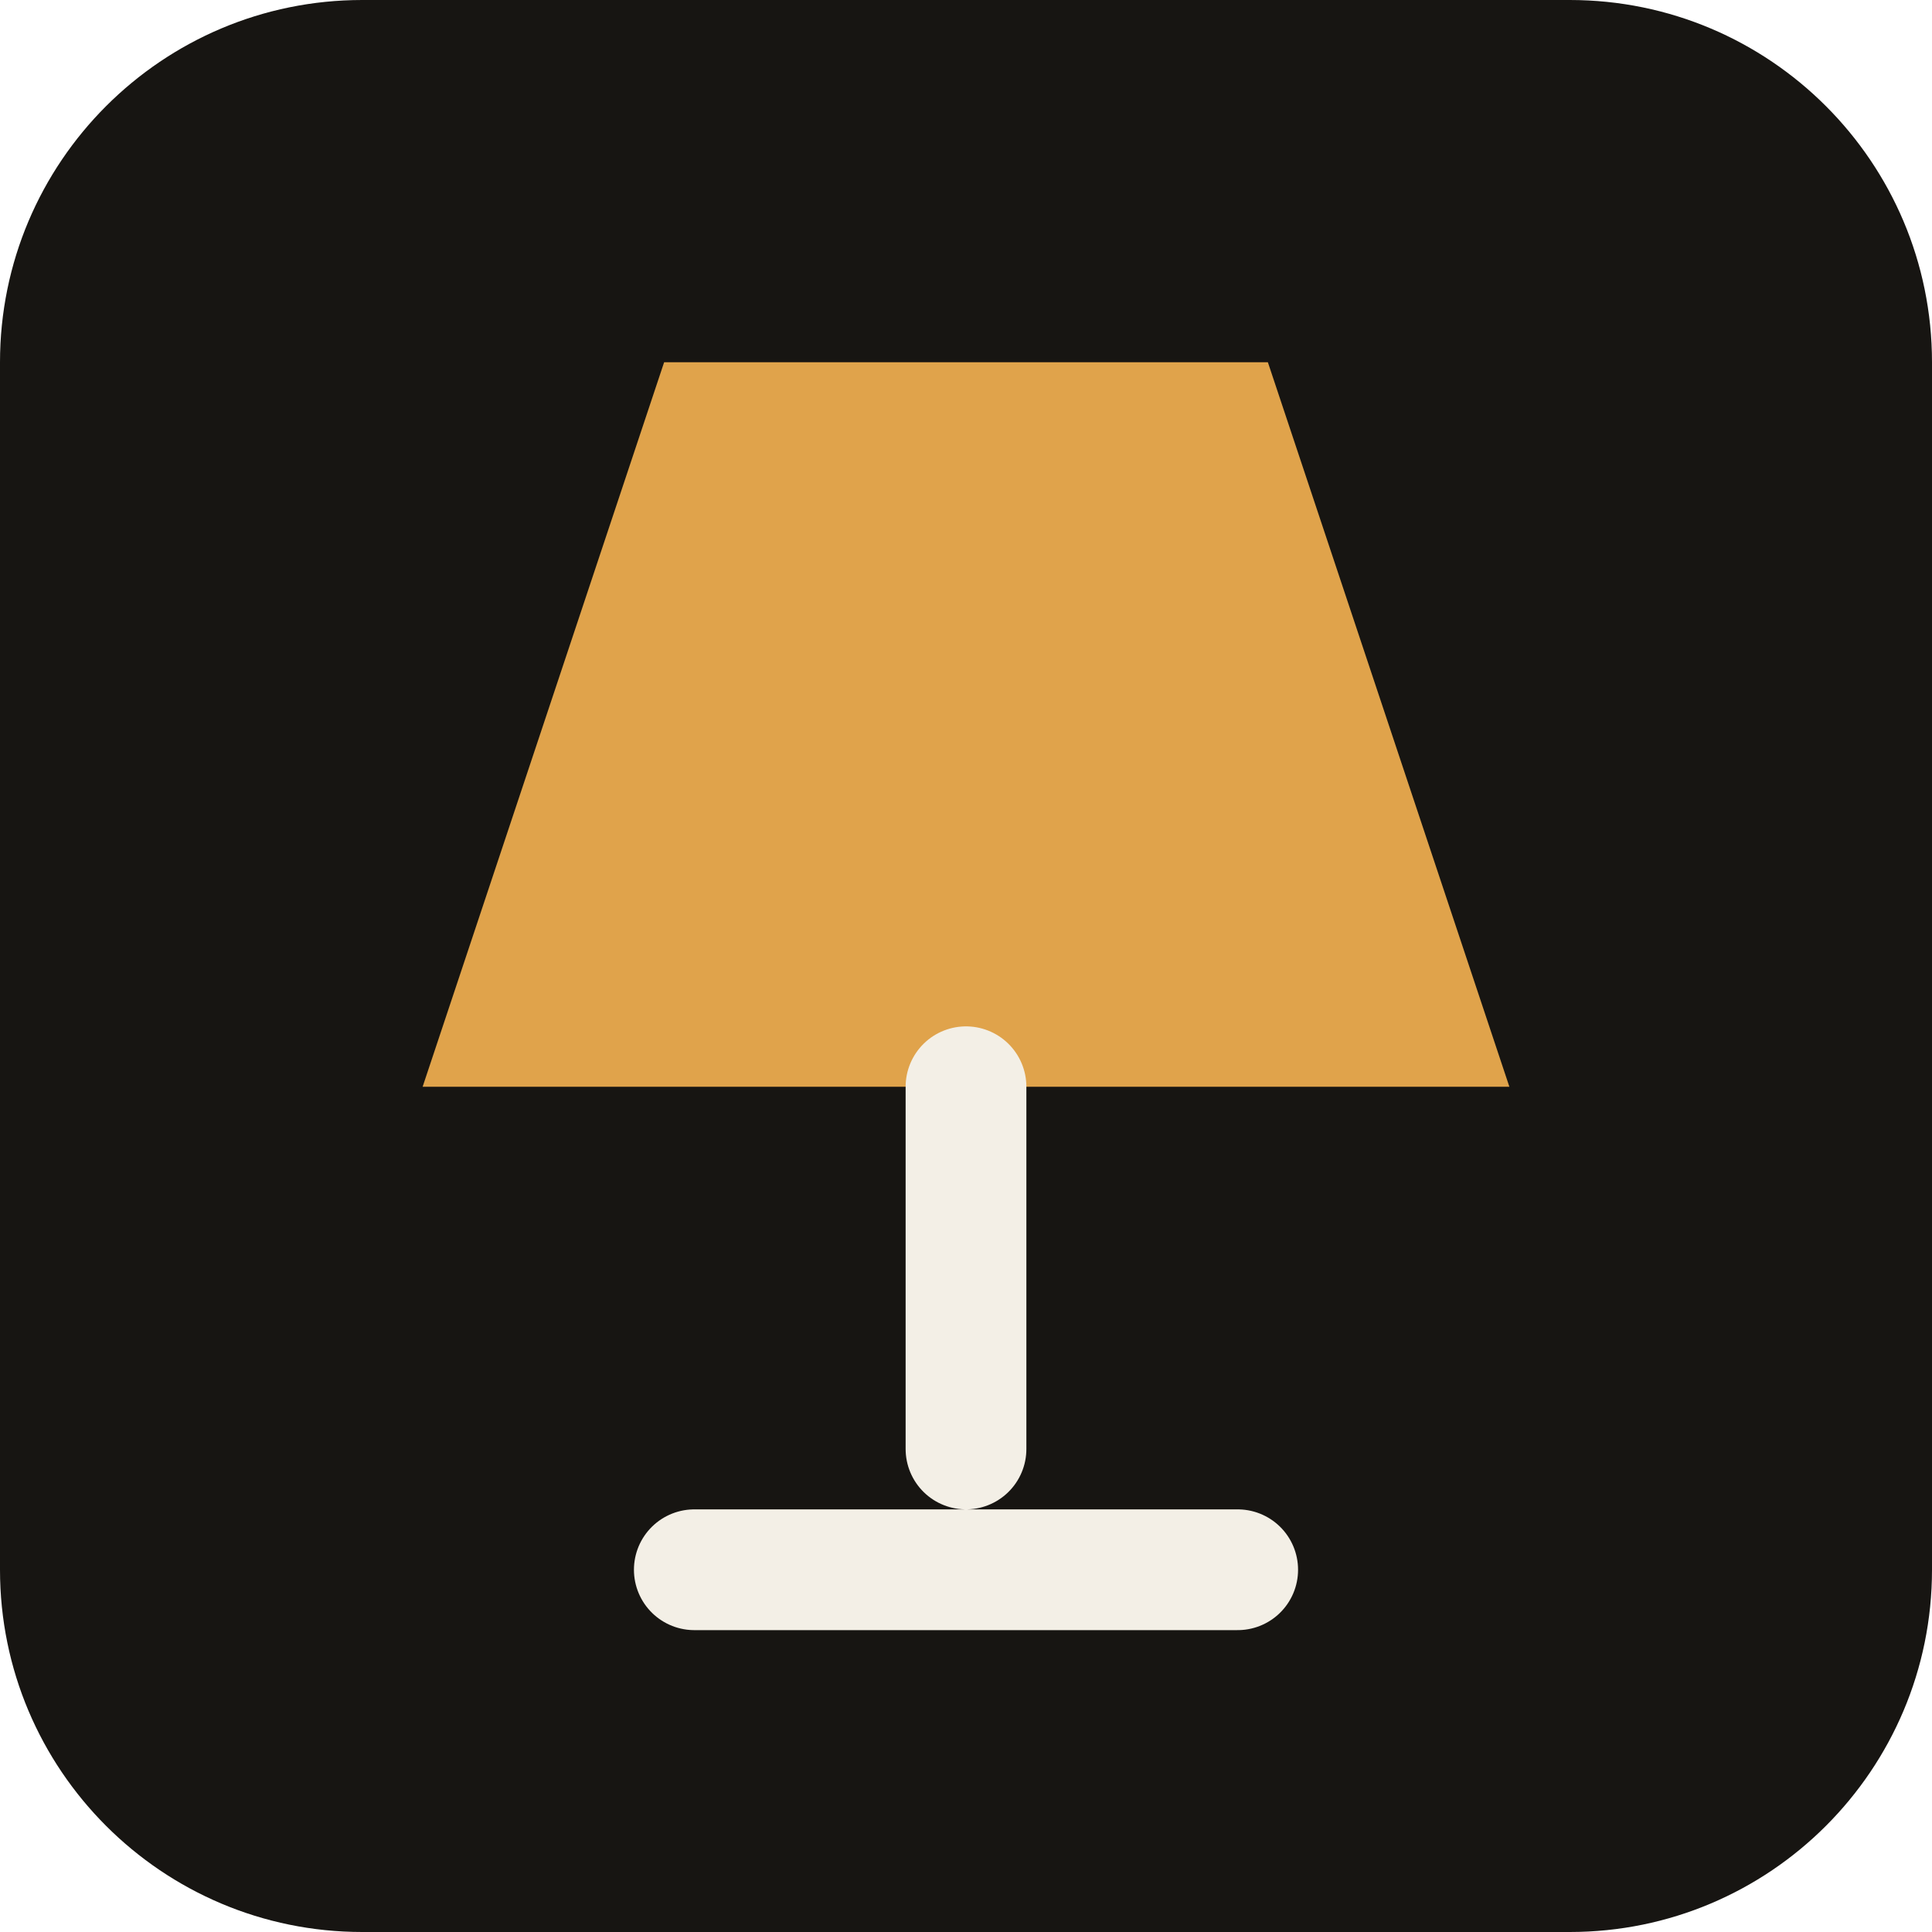
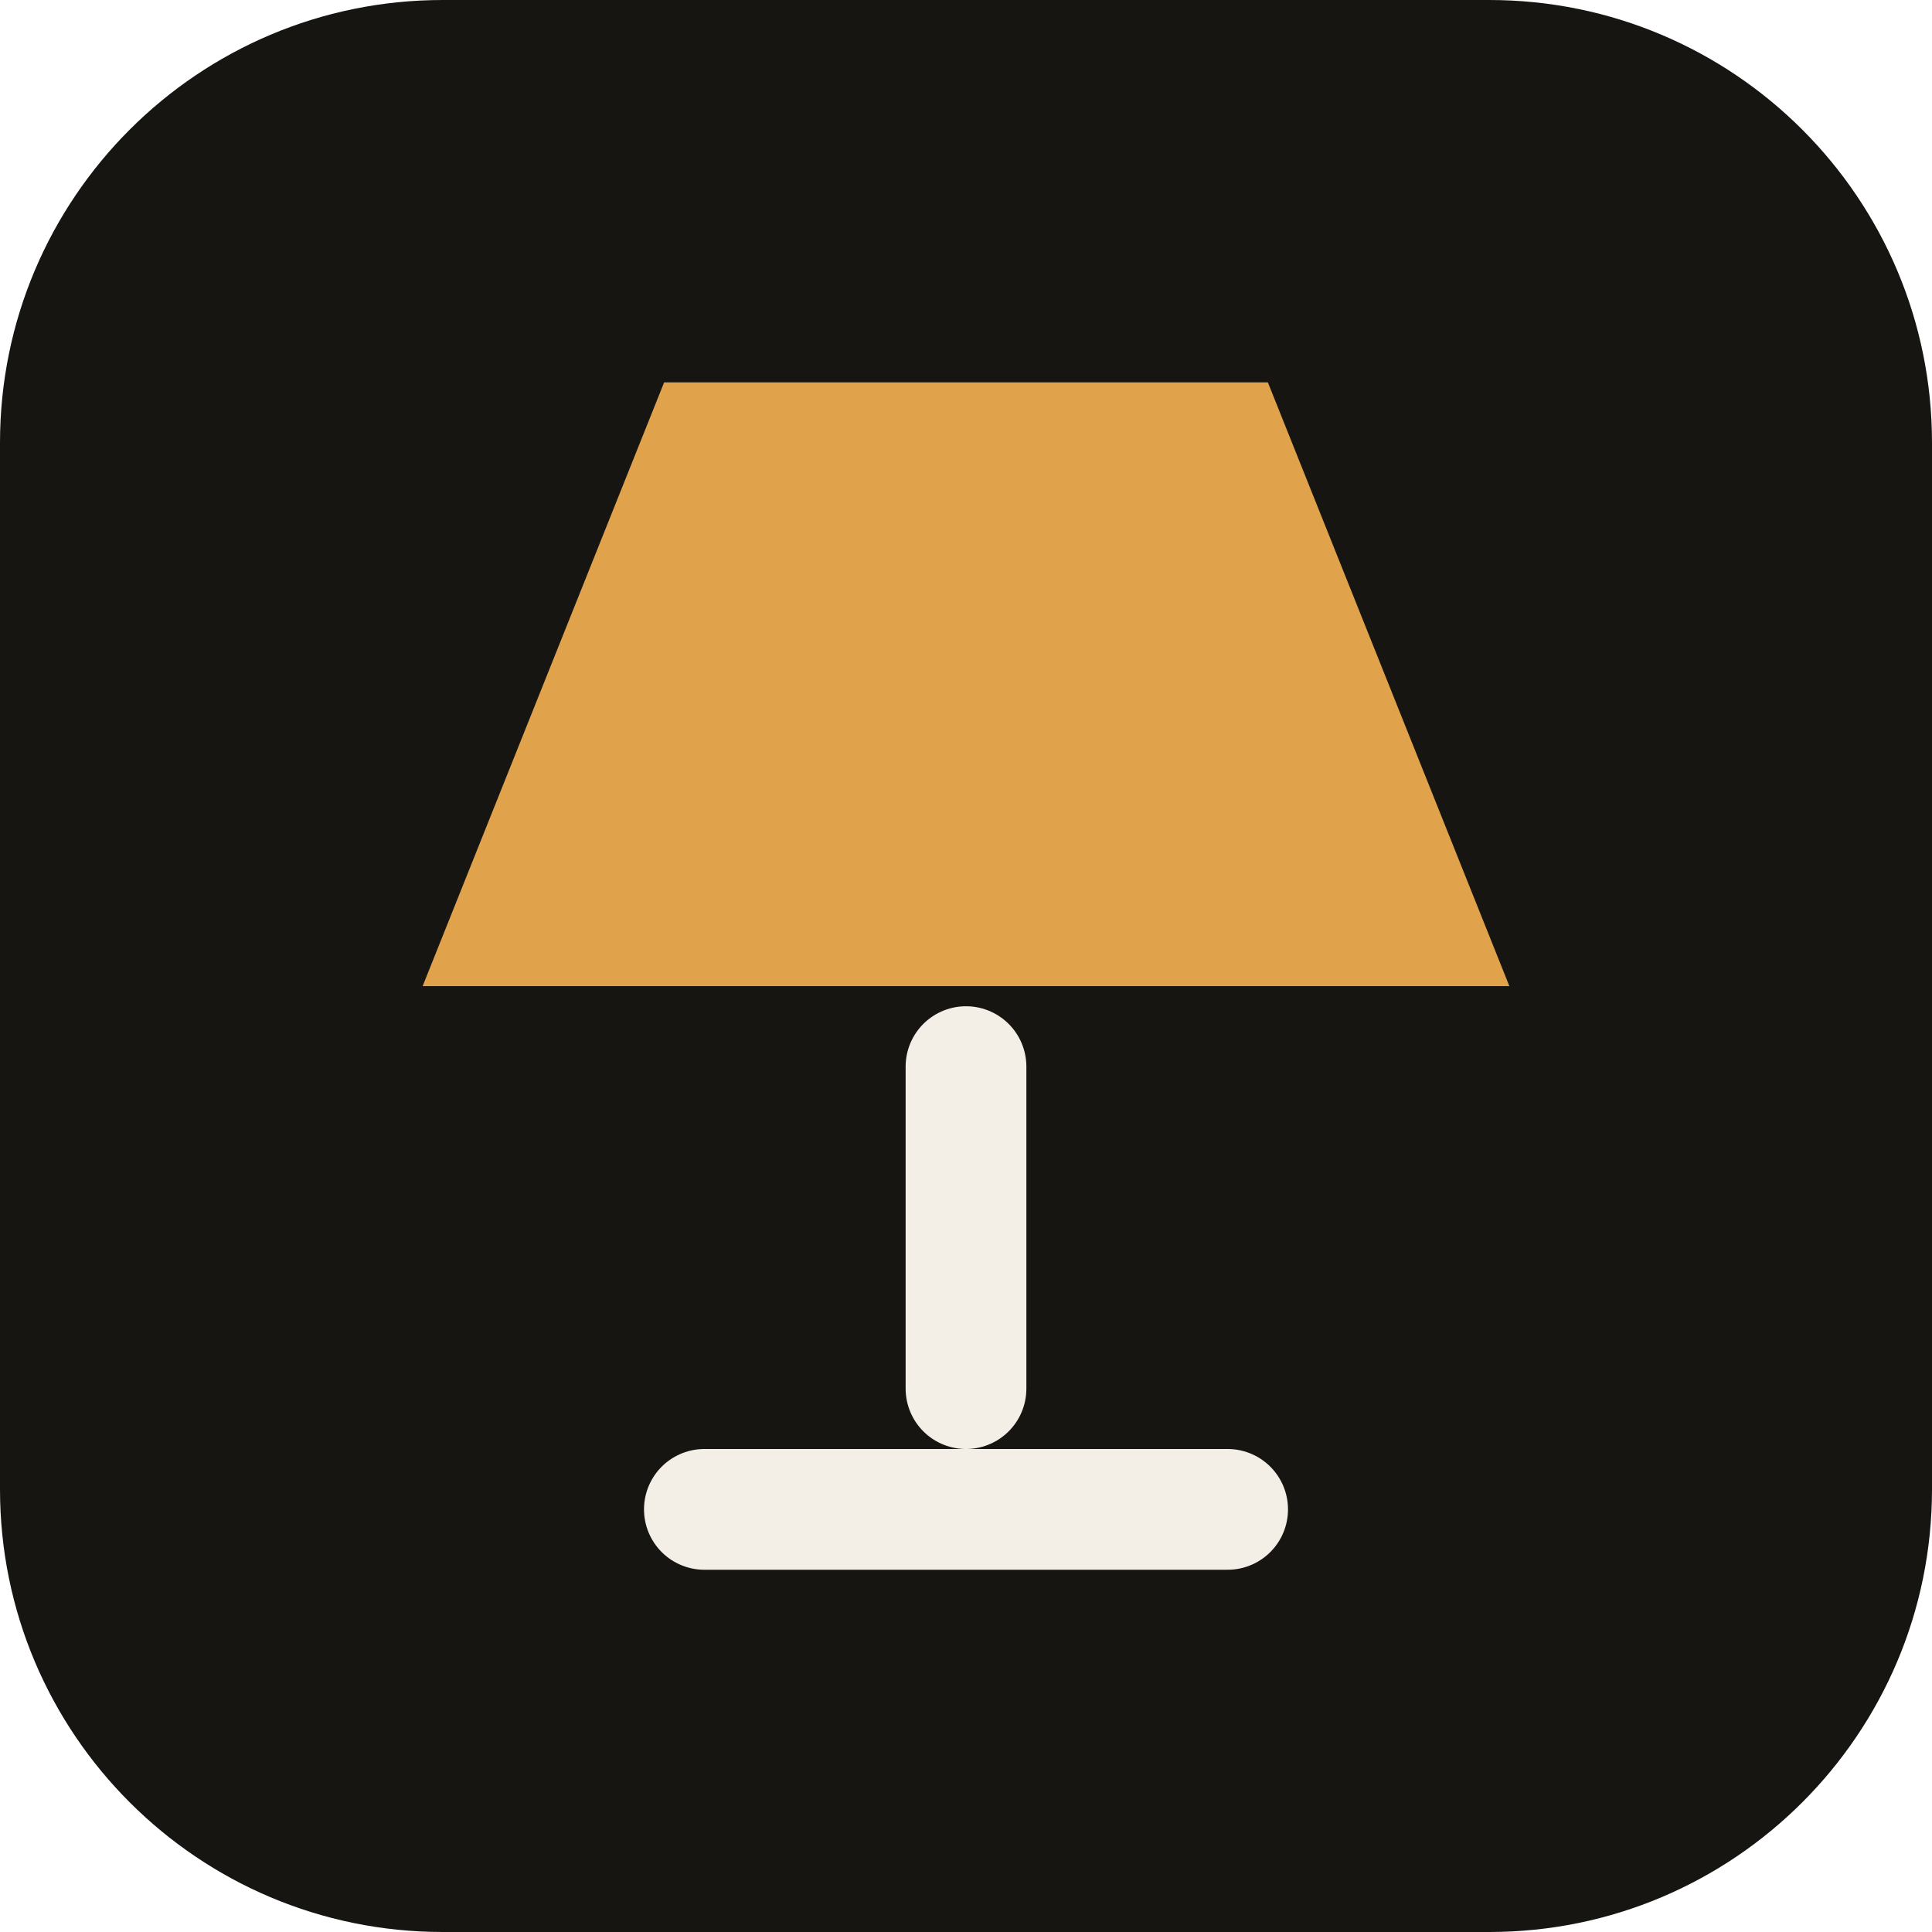
- <svg xmlns="http://www.w3.org/2000/svg" viewBox="0 0 32 32">
-   <rect width="32" height="32" rx="6" fill="#171512" />
-   <path d="M11 6h10l4 12H7l4-12z" fill="#e0a34b" />
-   <path d="M16 18v6M11.5 26h9" stroke="#f3efe6" stroke-width="2" stroke-linecap="round" />
+ <svg xmlns="http://www.w3.org/2000/svg" viewBox="0 0 48 48">
+   <rect width="48" height="48" rx="11" fill="#171512" />
+   <path d="M16.5 9.5h15l6 15h-27z" fill="#e0a34b" />
+   <path d="M24 26.5v8M17.5 37.5h13" stroke="#f3efe6" stroke-width="3" stroke-linecap="round" />
</svg>
